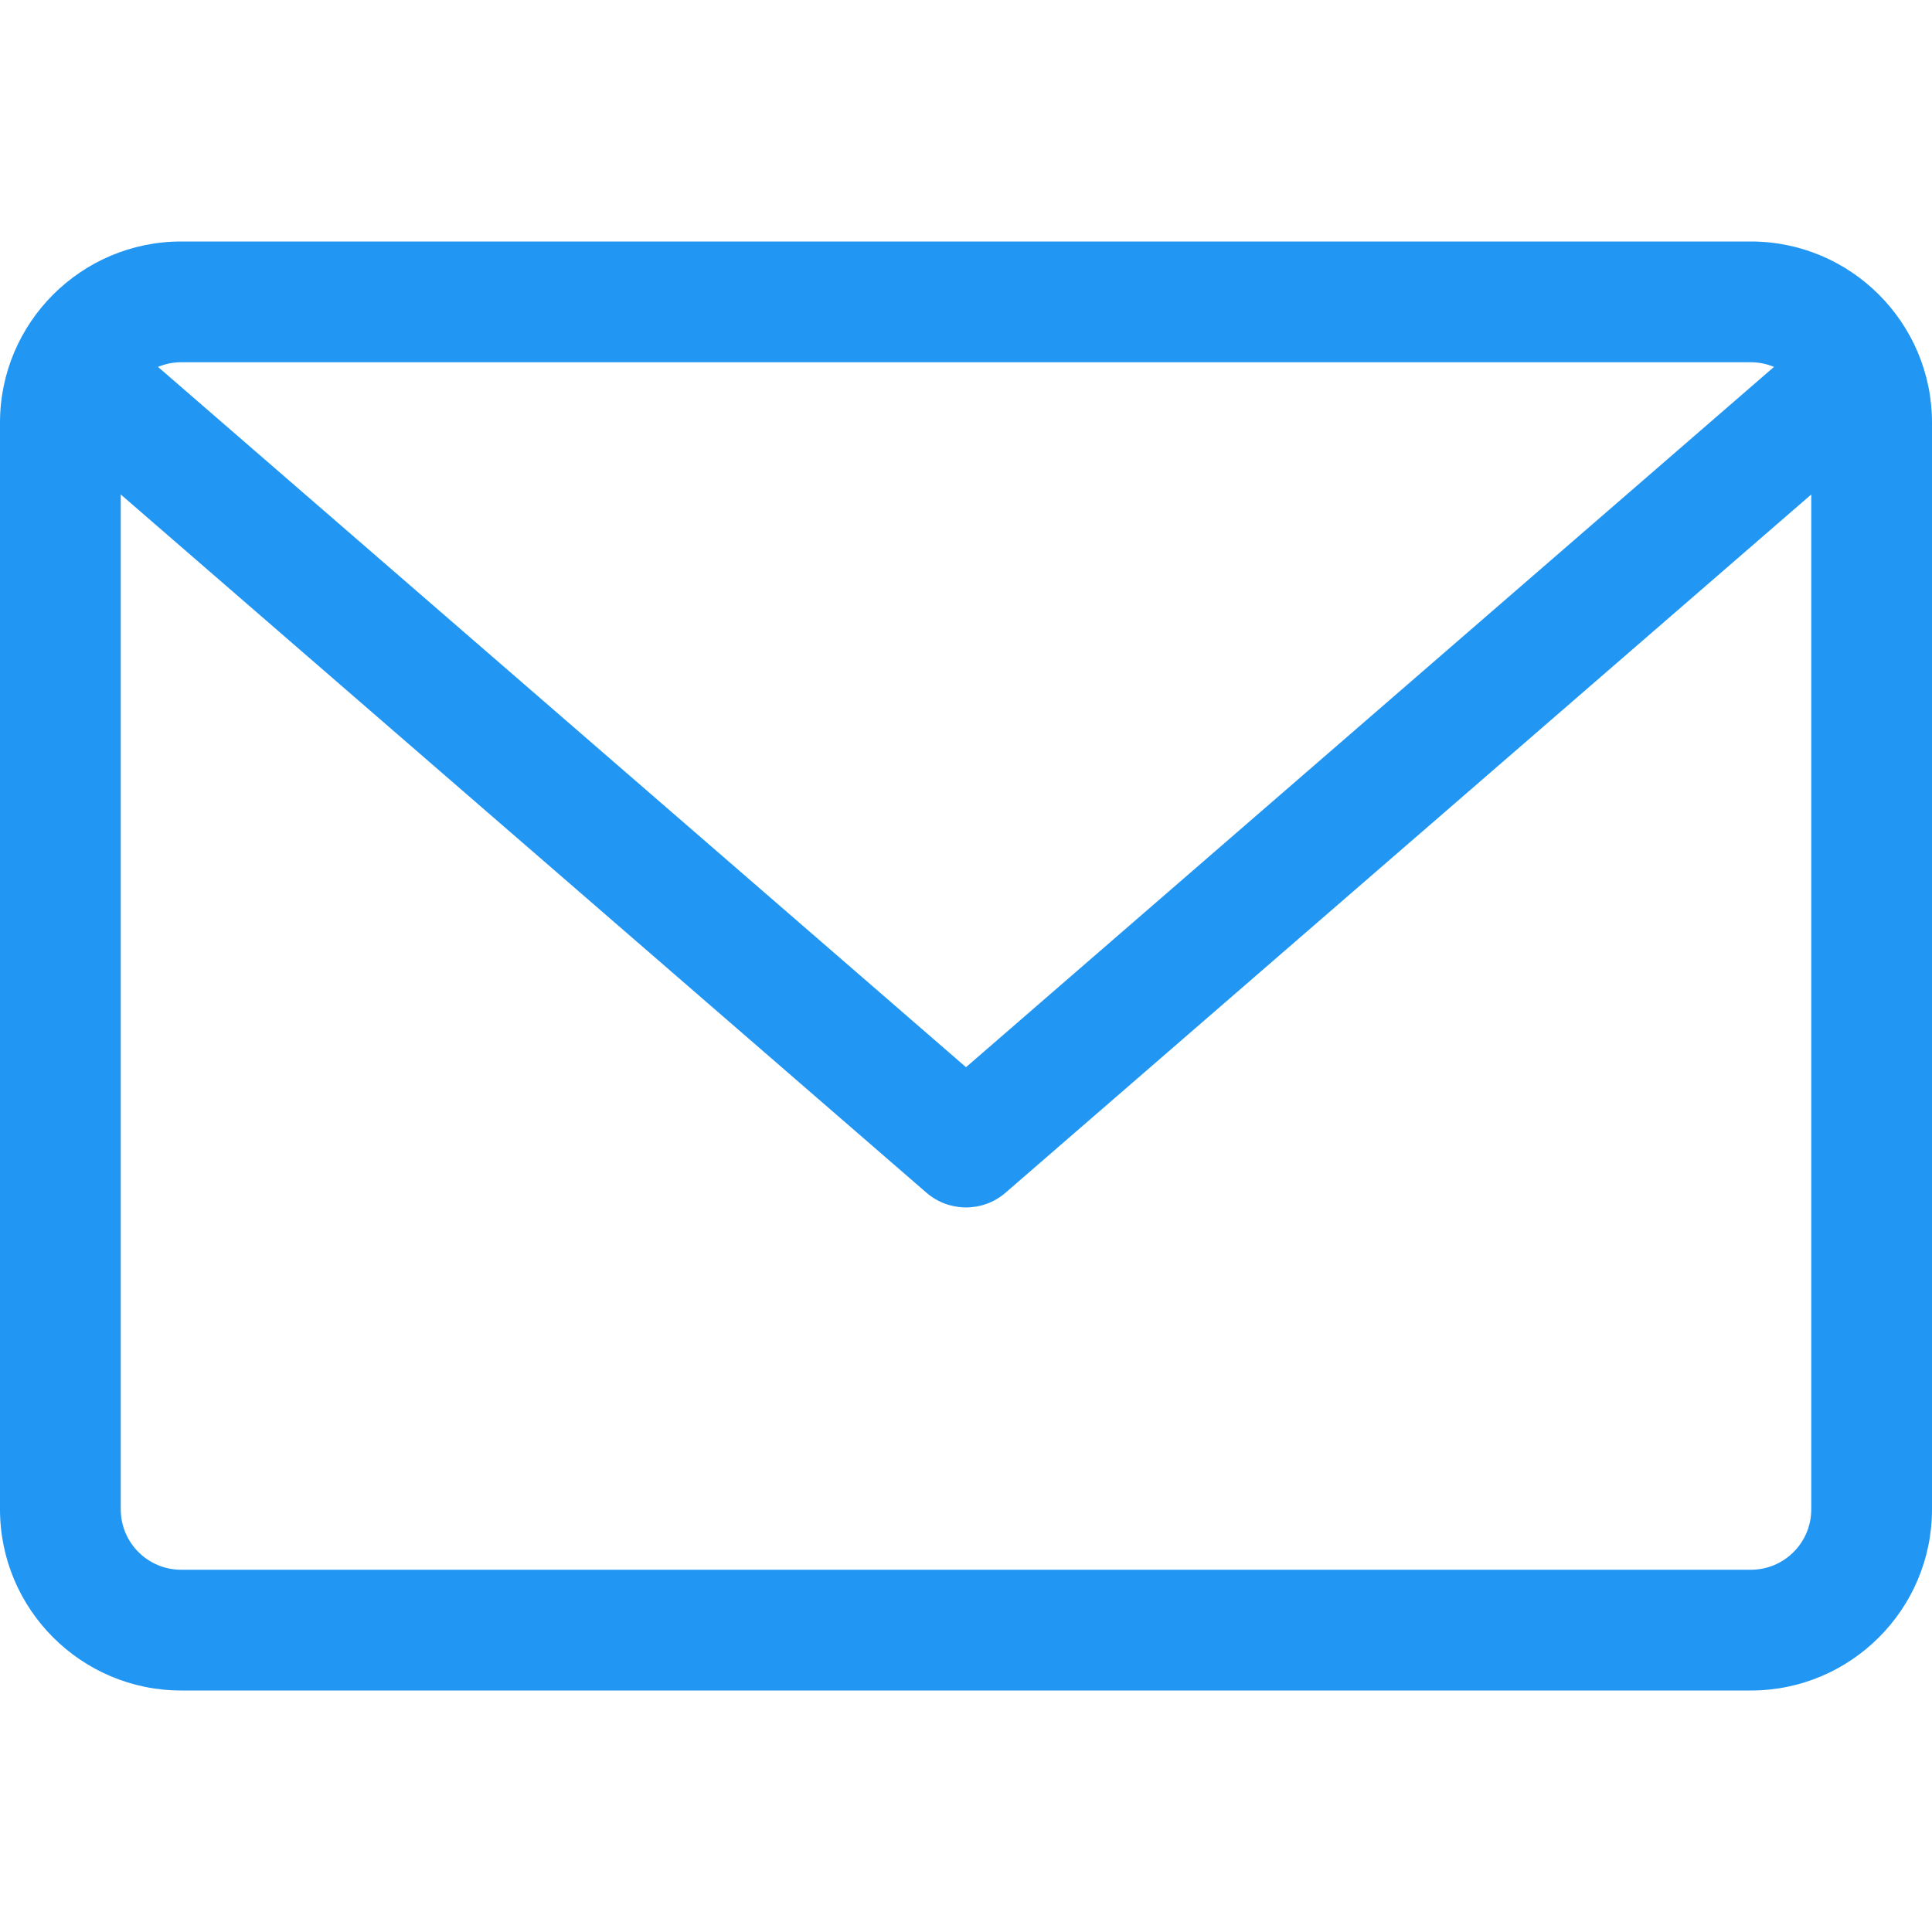
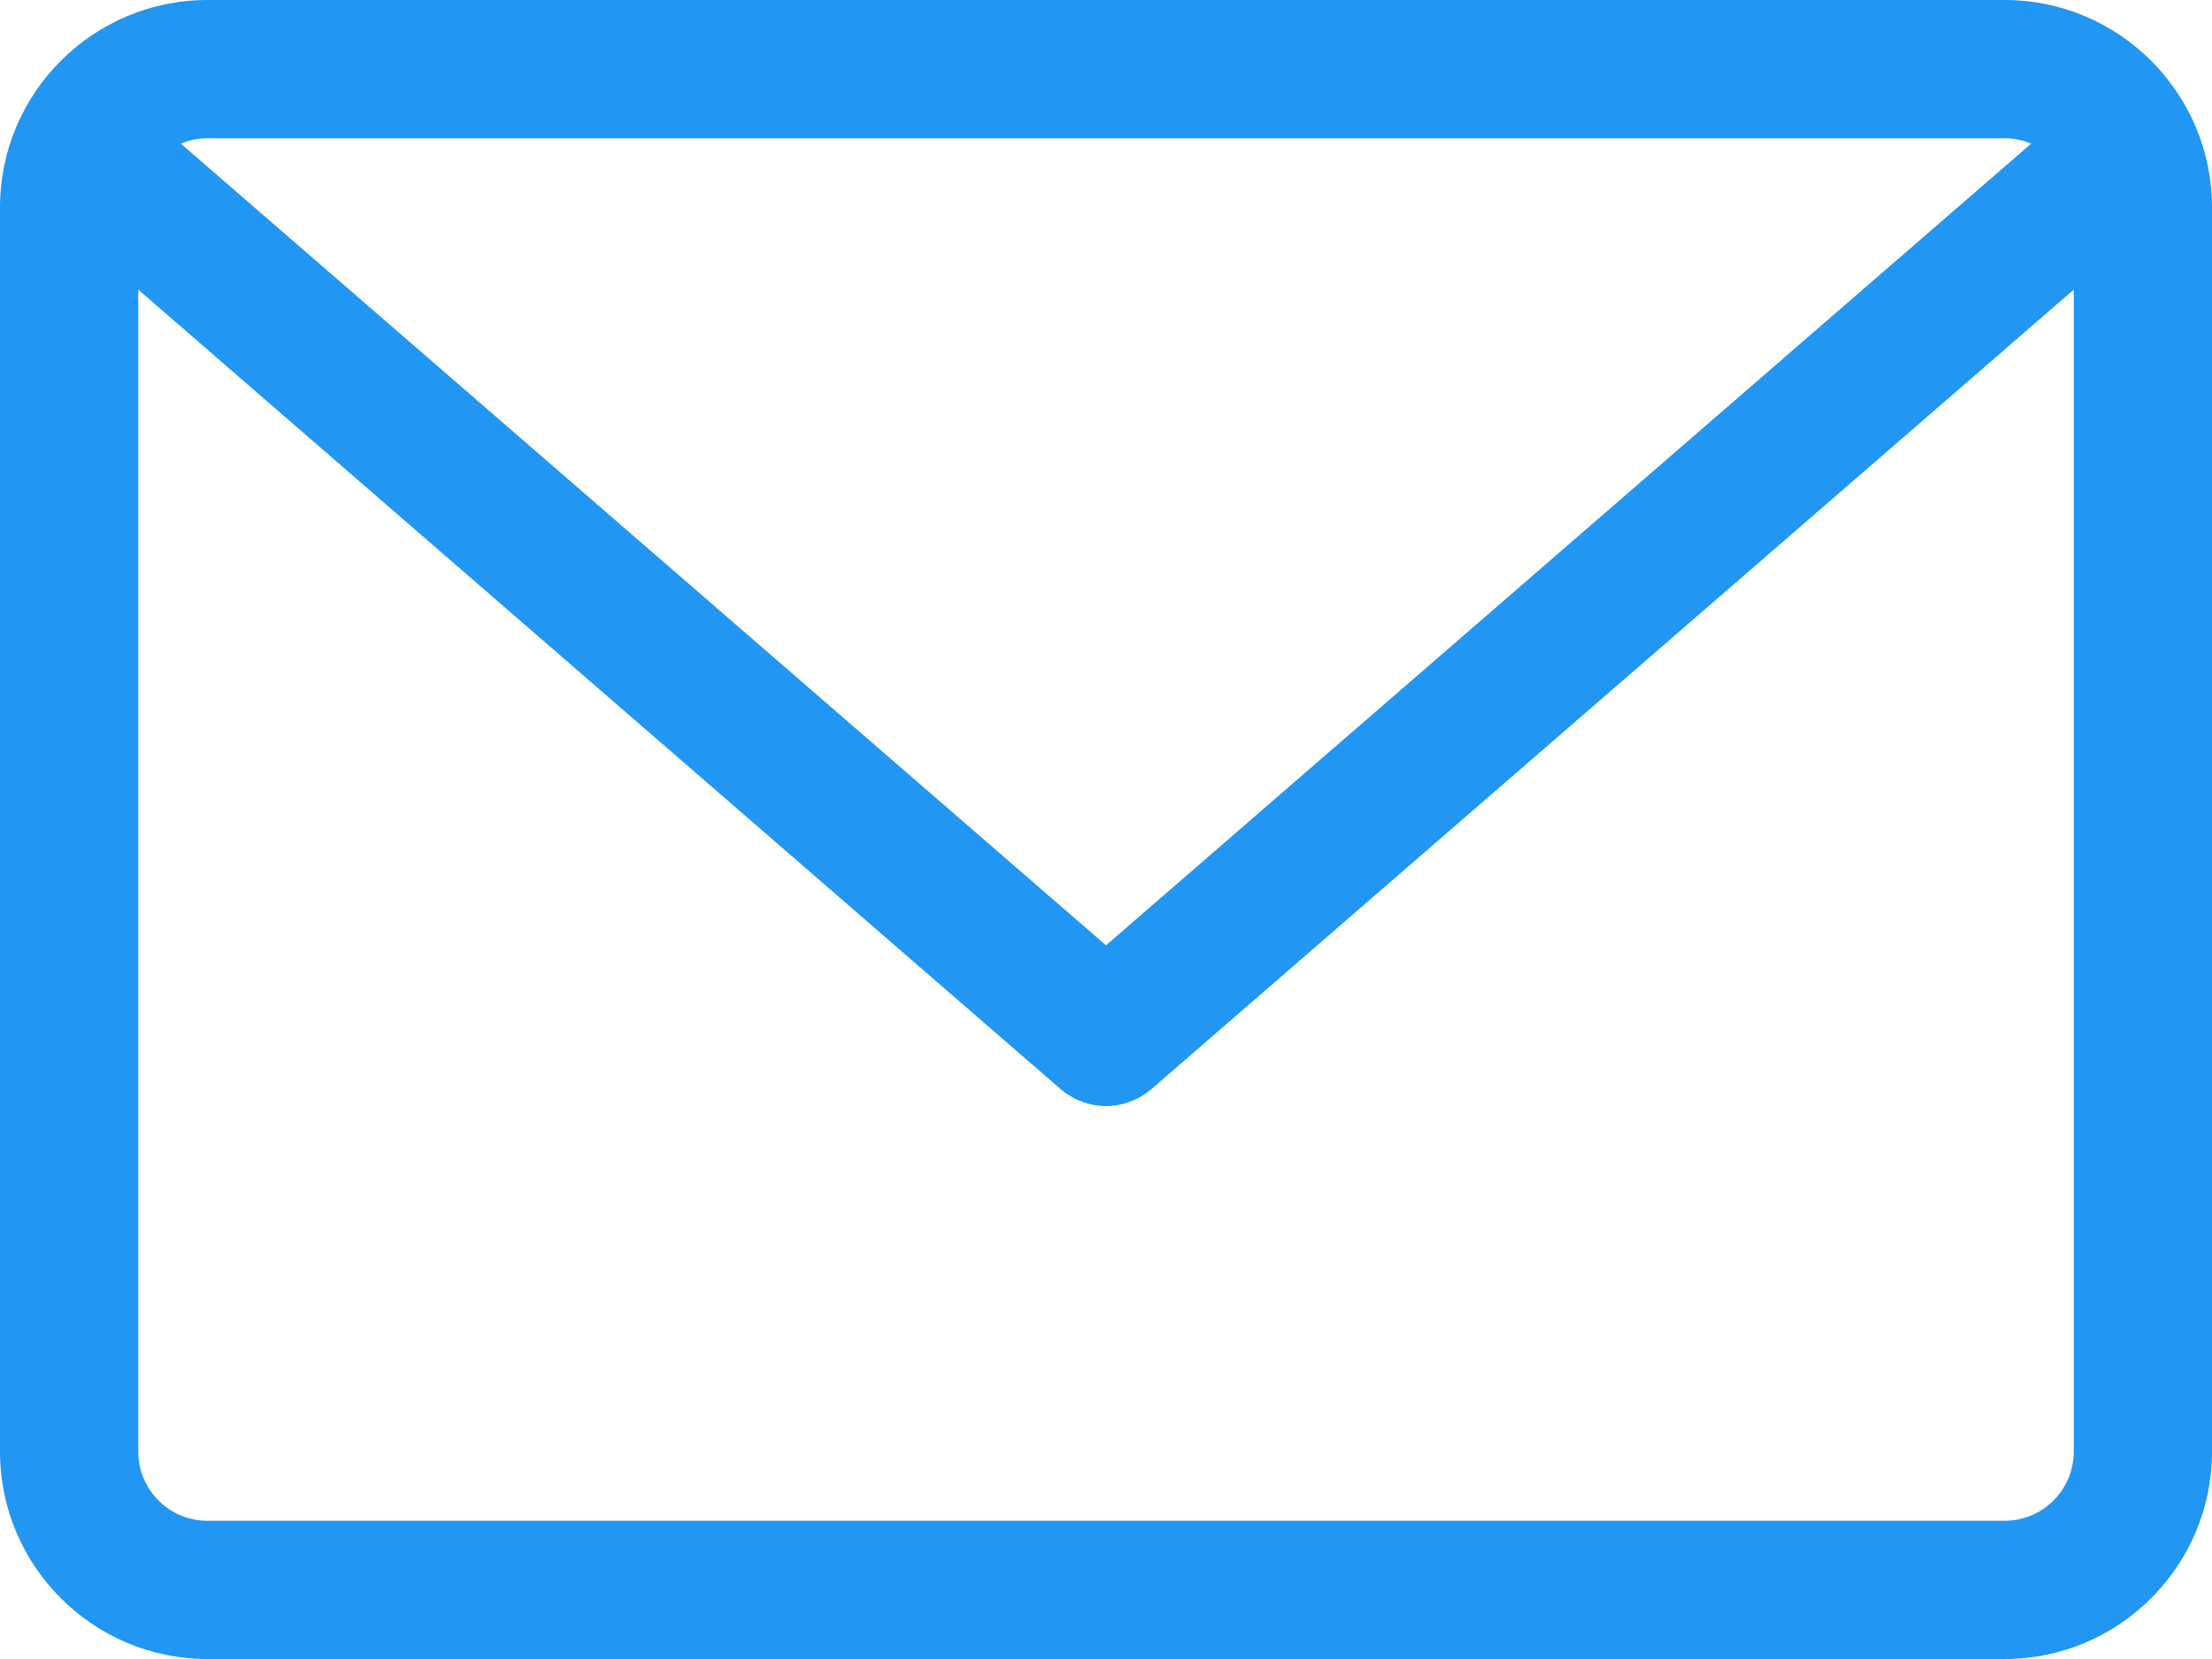
- <svg xmlns="http://www.w3.org/2000/svg" version="1.1" width="32" height="32" viewBox="0 0 32 32">
-   <path fill="#2196f3" d="M29 4h-26c-1.654 0-3 1.346-3 3v18c0 1.654 1.346 3 3 3h26c1.654 0 3-1.346 3-3v-18c0-1.654-1.346-3-3-3zM29 6c0.136 0 0.265 0.028 0.383 0.077l-13.383 11.599-13.383-11.599c0.118-0.049 0.247-0.077 0.383-0.077h26zM29 26h-26c-0.552 0-1-0.448-1-1v-16.81l13.345 11.565c0.188 0.163 0.422 0.244 0.655 0.244s0.467-0.081 0.655-0.244l13.345-11.565v16.81c0 0.552-0.448 1-1 1z" />
+ <svg xmlns="http://www.w3.org/2000/svg" width="16" height="12" viewBox="0 0 16 12" fill="none">
+   <path d="M14.5 0H1.5C0.673 0 0 0.673 0 1.5V10.5C0 11.327 0.673 12 1.5 12H14.5C15.327 12 16 11.327 16 10.5V1.5C16 0.673 15.327 0 14.5 0ZM14.5 1C14.568 1 14.633 1.014 14.692 1.039L8 6.838L1.308 1.039C1.367 1.014 1.432 1 1.5 1H14.5ZM14.5 11H1.5C1.224 11 1 10.776 1 10.5V2.095L7.672 7.878C7.767 7.959 7.883 8 8 8C8.117 8 8.233 7.959 8.328 7.878L15 2.095V10.5C15 10.776 14.776 11 14.5 11Z" fill="#2196F3" />
</svg>
